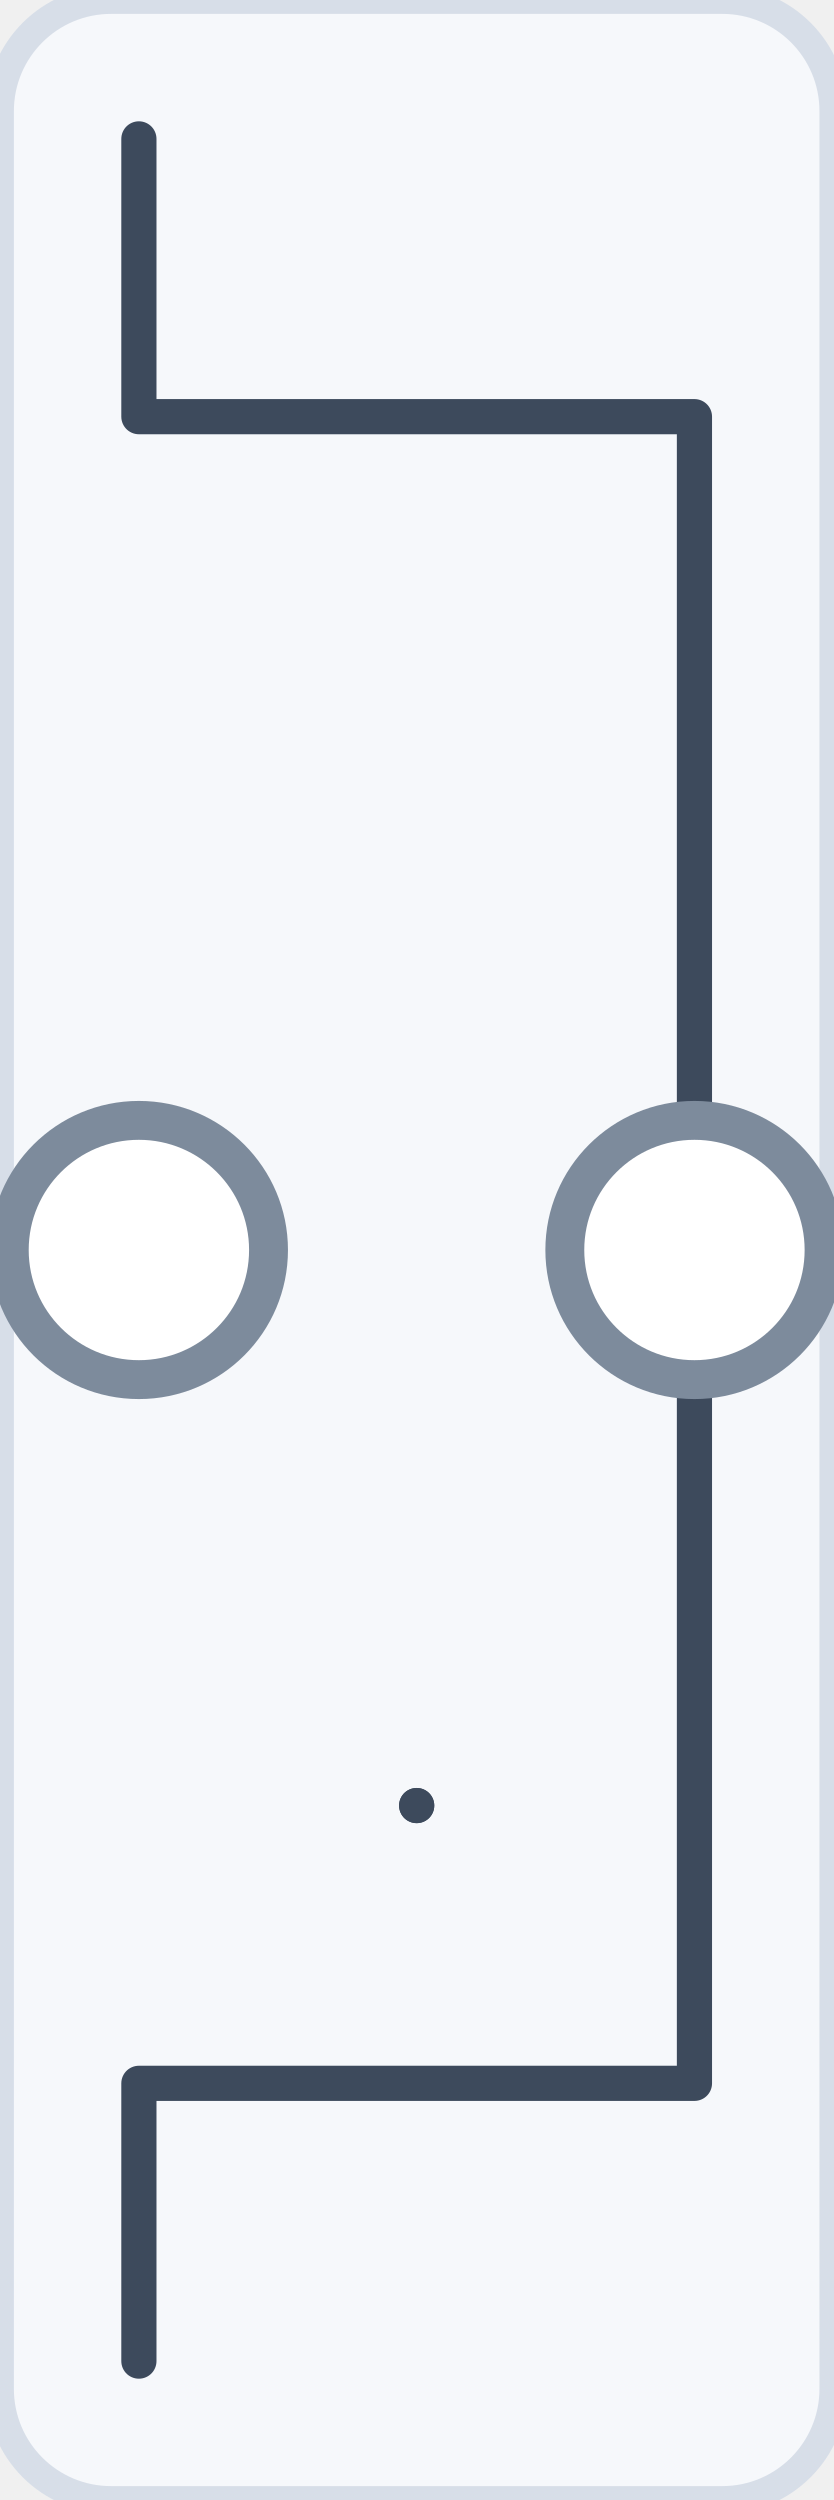
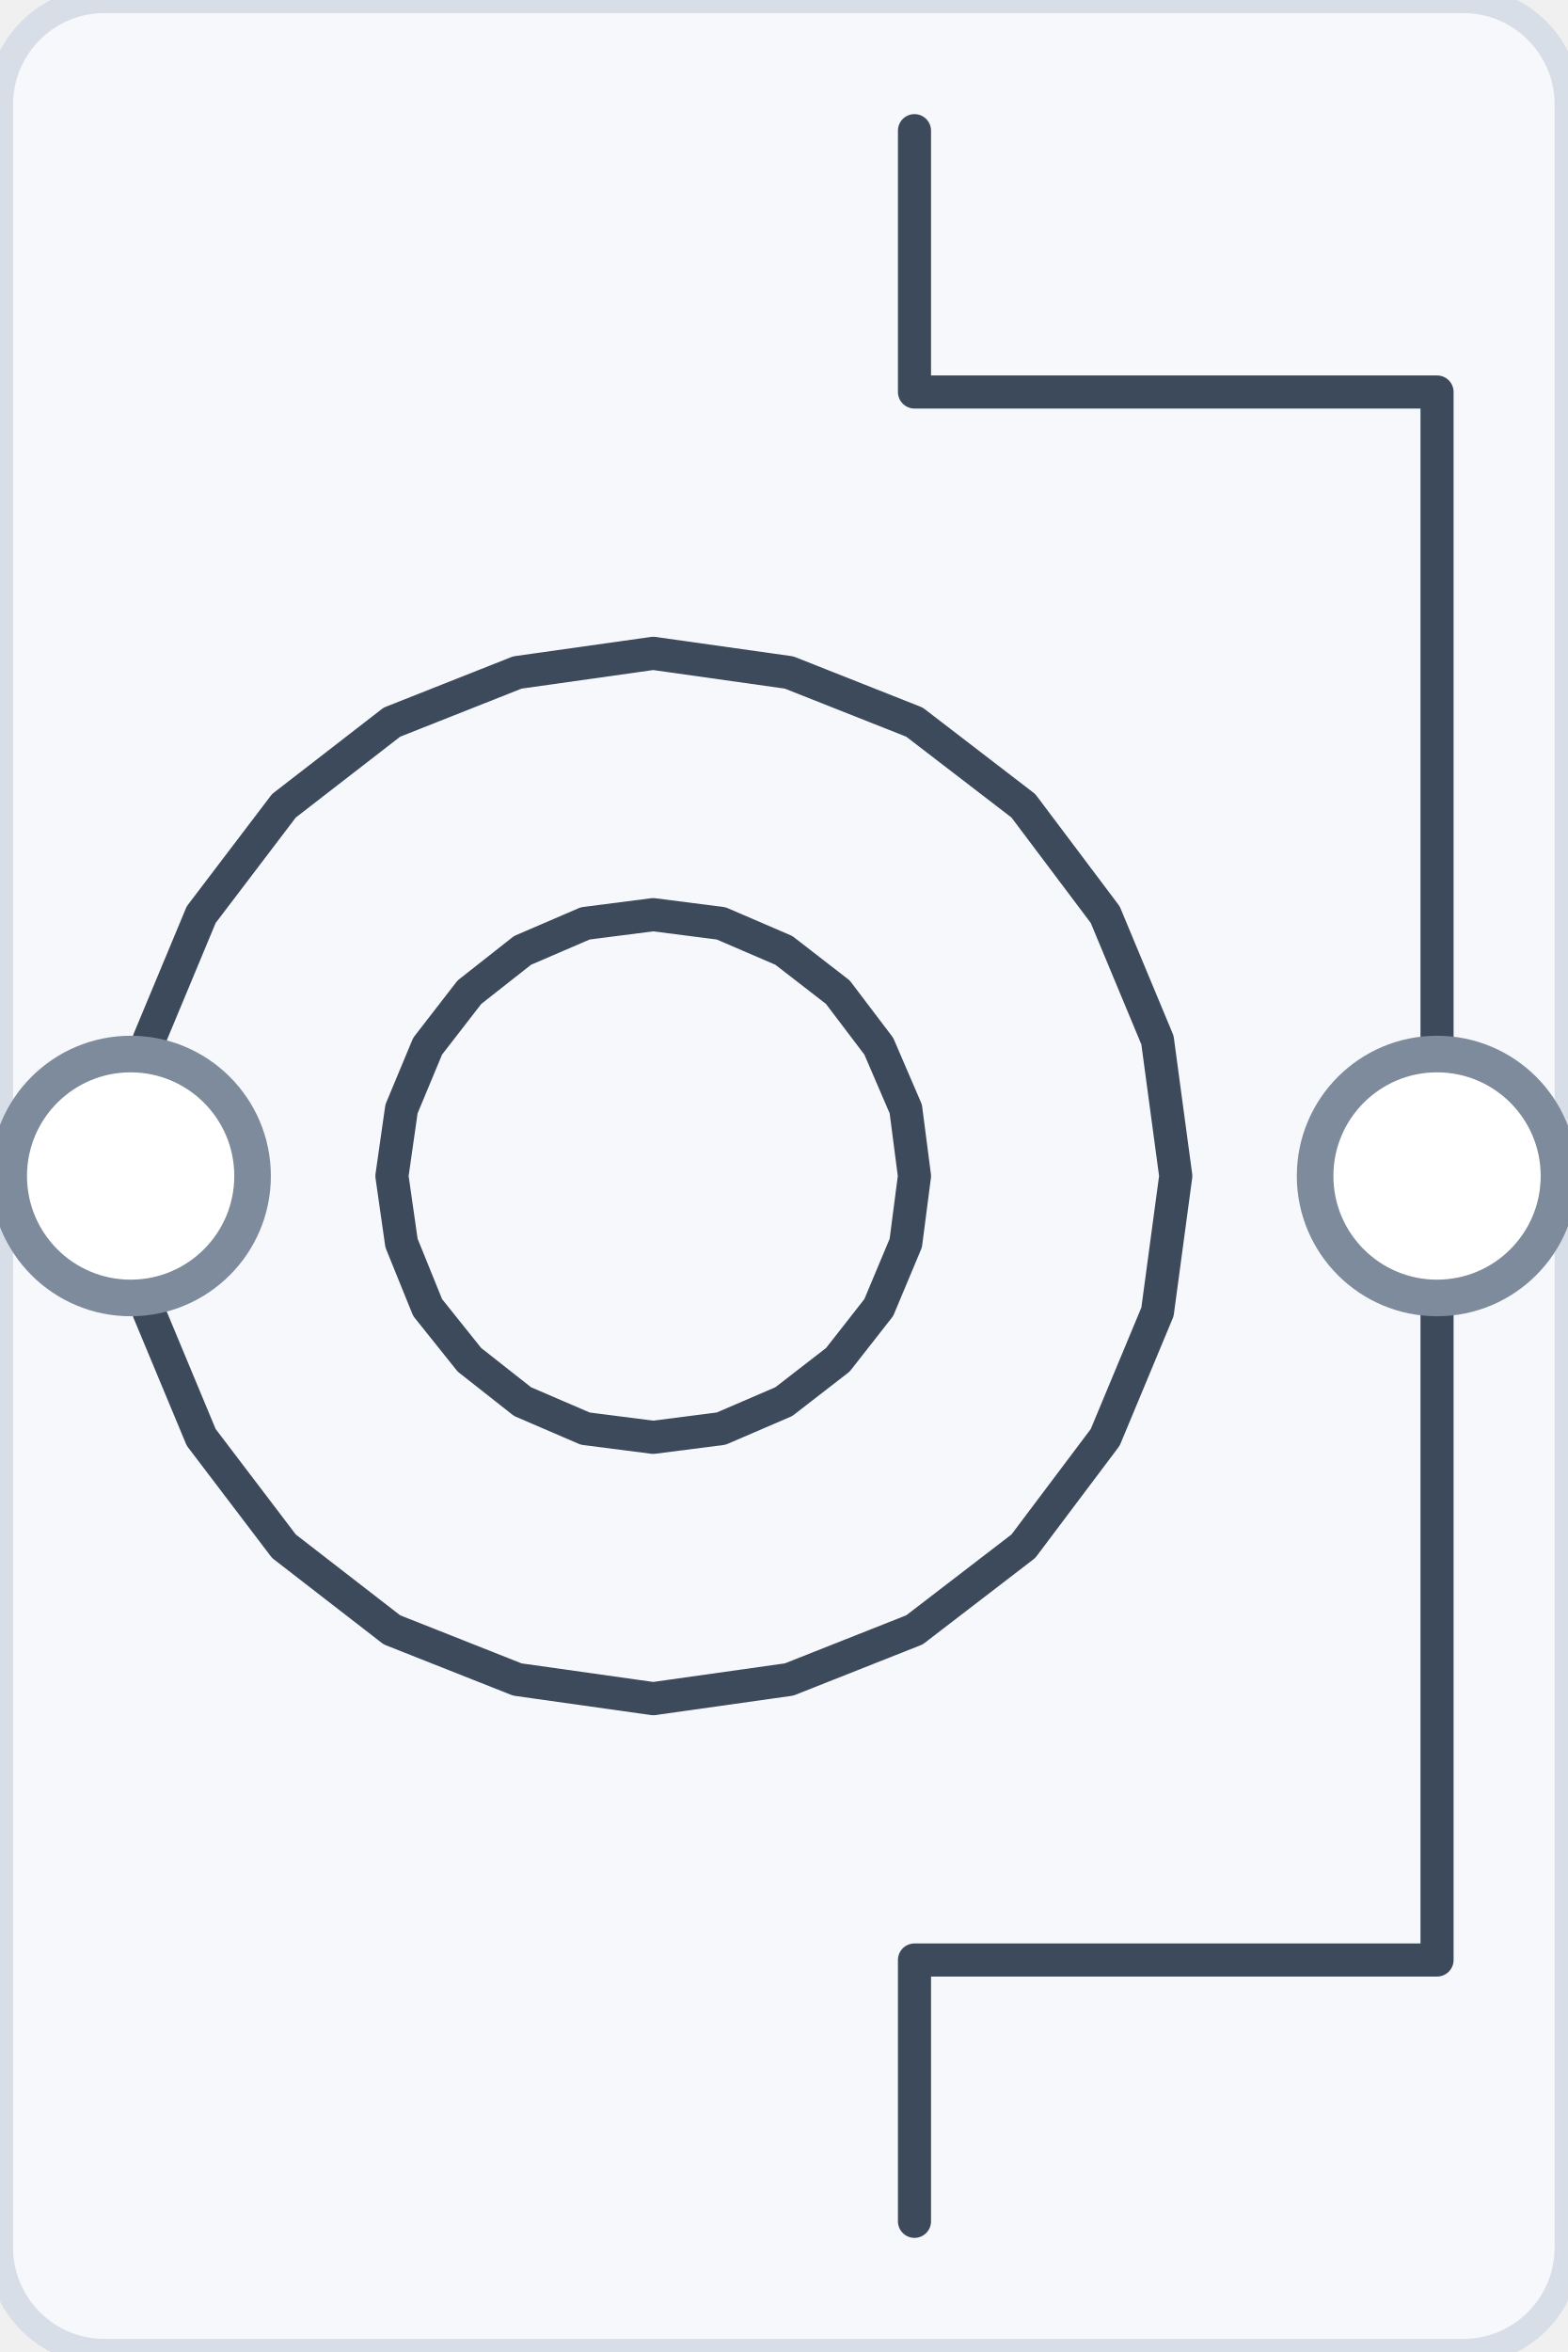
- <svg xmlns="http://www.w3.org/2000/svg" width="27" height="81" viewBox="-1.5 -1.5 9 27" role="img">
-   <rect x="-1.5" y="-1.5" width="9" height="27" rx="1.2" fill="#f6f8fb" stroke="#d7dee8" stroke-width="0.3" />
-   <path d="M3 18L3 18L3 18L3 18L3 18L3 18L3 18L3 18L3 18L3 18L3 18L3 18L3 18L3 18L3 18L3 18L3 18L3 18L3 18L3 18L3 18L3 18L3 18L3 18L3 18Z" stroke="#3d4a5c" stroke-width="0.38" fill="none" stroke-linecap="round" stroke-linejoin="round" />
-   <path d="M3 18L3 18L3 18L3 18L3 18L3 18L3 18L3 18L3 18L3 18L3 18L3 18L3 18L3 18L3 18L3 18L3 18L3 18L3 18L3 18L3 18L3 18L3 18L3 18L3 18Z" stroke="#3d4a5c" stroke-width="0.38" fill="none" stroke-linecap="round" stroke-linejoin="round" />
-   <path d="M0 0L0 3L6 3L6 21L0 21L0 24" stroke="#3d4a5c" stroke-width="0.38" fill="none" stroke-linecap="round" stroke-linejoin="round" />
+ <svg xmlns="http://www.w3.org/2000/svg" width="54" height="81" viewBox="-1.5 -1.5 18 27" role="img">
+   <rect x="-1.5" y="-1.5" width="18" height="27" rx="1.2" fill="#f6f8fb" stroke="#d7dee8" stroke-width="0.3" />
+   <path d="M12 12L11.79 10.44L11.19 9L10.25 7.75L9 6.79L7.56 6.22L6 6L4.44 6.22L3 6.79L1.76 7.75L0.81 9L0.21 10.44L0 12L0.21 13.56L0.81 15L1.76 16.25L3 17.21L4.44 17.78L6 18L7.56 17.78L9 17.21L10.25 16.25L11.19 15L11.79 13.56L12 12Z" stroke="#3d4a5c" stroke-width="0.38" fill="none" stroke-linecap="round" stroke-linejoin="round" />
+   <path d="M9 12L8.9 11.23L8.59 10.51L8.12 9.89L7.5 9.41L6.78 9.1L6 9L5.22 9.1L4.5 9.41L3.89 9.89L3.41 10.51L3.11 11.23L3 12L3.11 12.77L3.41 13.51L3.89 14.11L4.5 14.59L5.22 14.9L6 15L6.78 14.9L7.5 14.59L8.12 14.11L8.59 13.51L8.9 12.77L9 12Z" stroke="#3d4a5c" stroke-width="0.38" fill="none" stroke-linecap="round" stroke-linejoin="round" />
+   <path d="M9 0L9 3L15 3L15 21L9 21L9 24" stroke="#3d4a5c" stroke-width="0.38" fill="none" stroke-linecap="round" stroke-linejoin="round" />
  <circle cx="0" cy="12" r="1.4" fill="#ffffff" stroke="#7d8b9c" stroke-width="0.42" />
-   <circle cx="6" cy="12" r="1.4" fill="#ffffff" stroke="#7d8b9c" stroke-width="0.42" />
+   <circle cx="15" cy="12" r="1.4" fill="#ffffff" stroke="#7d8b9c" stroke-width="0.42" />
</svg>
